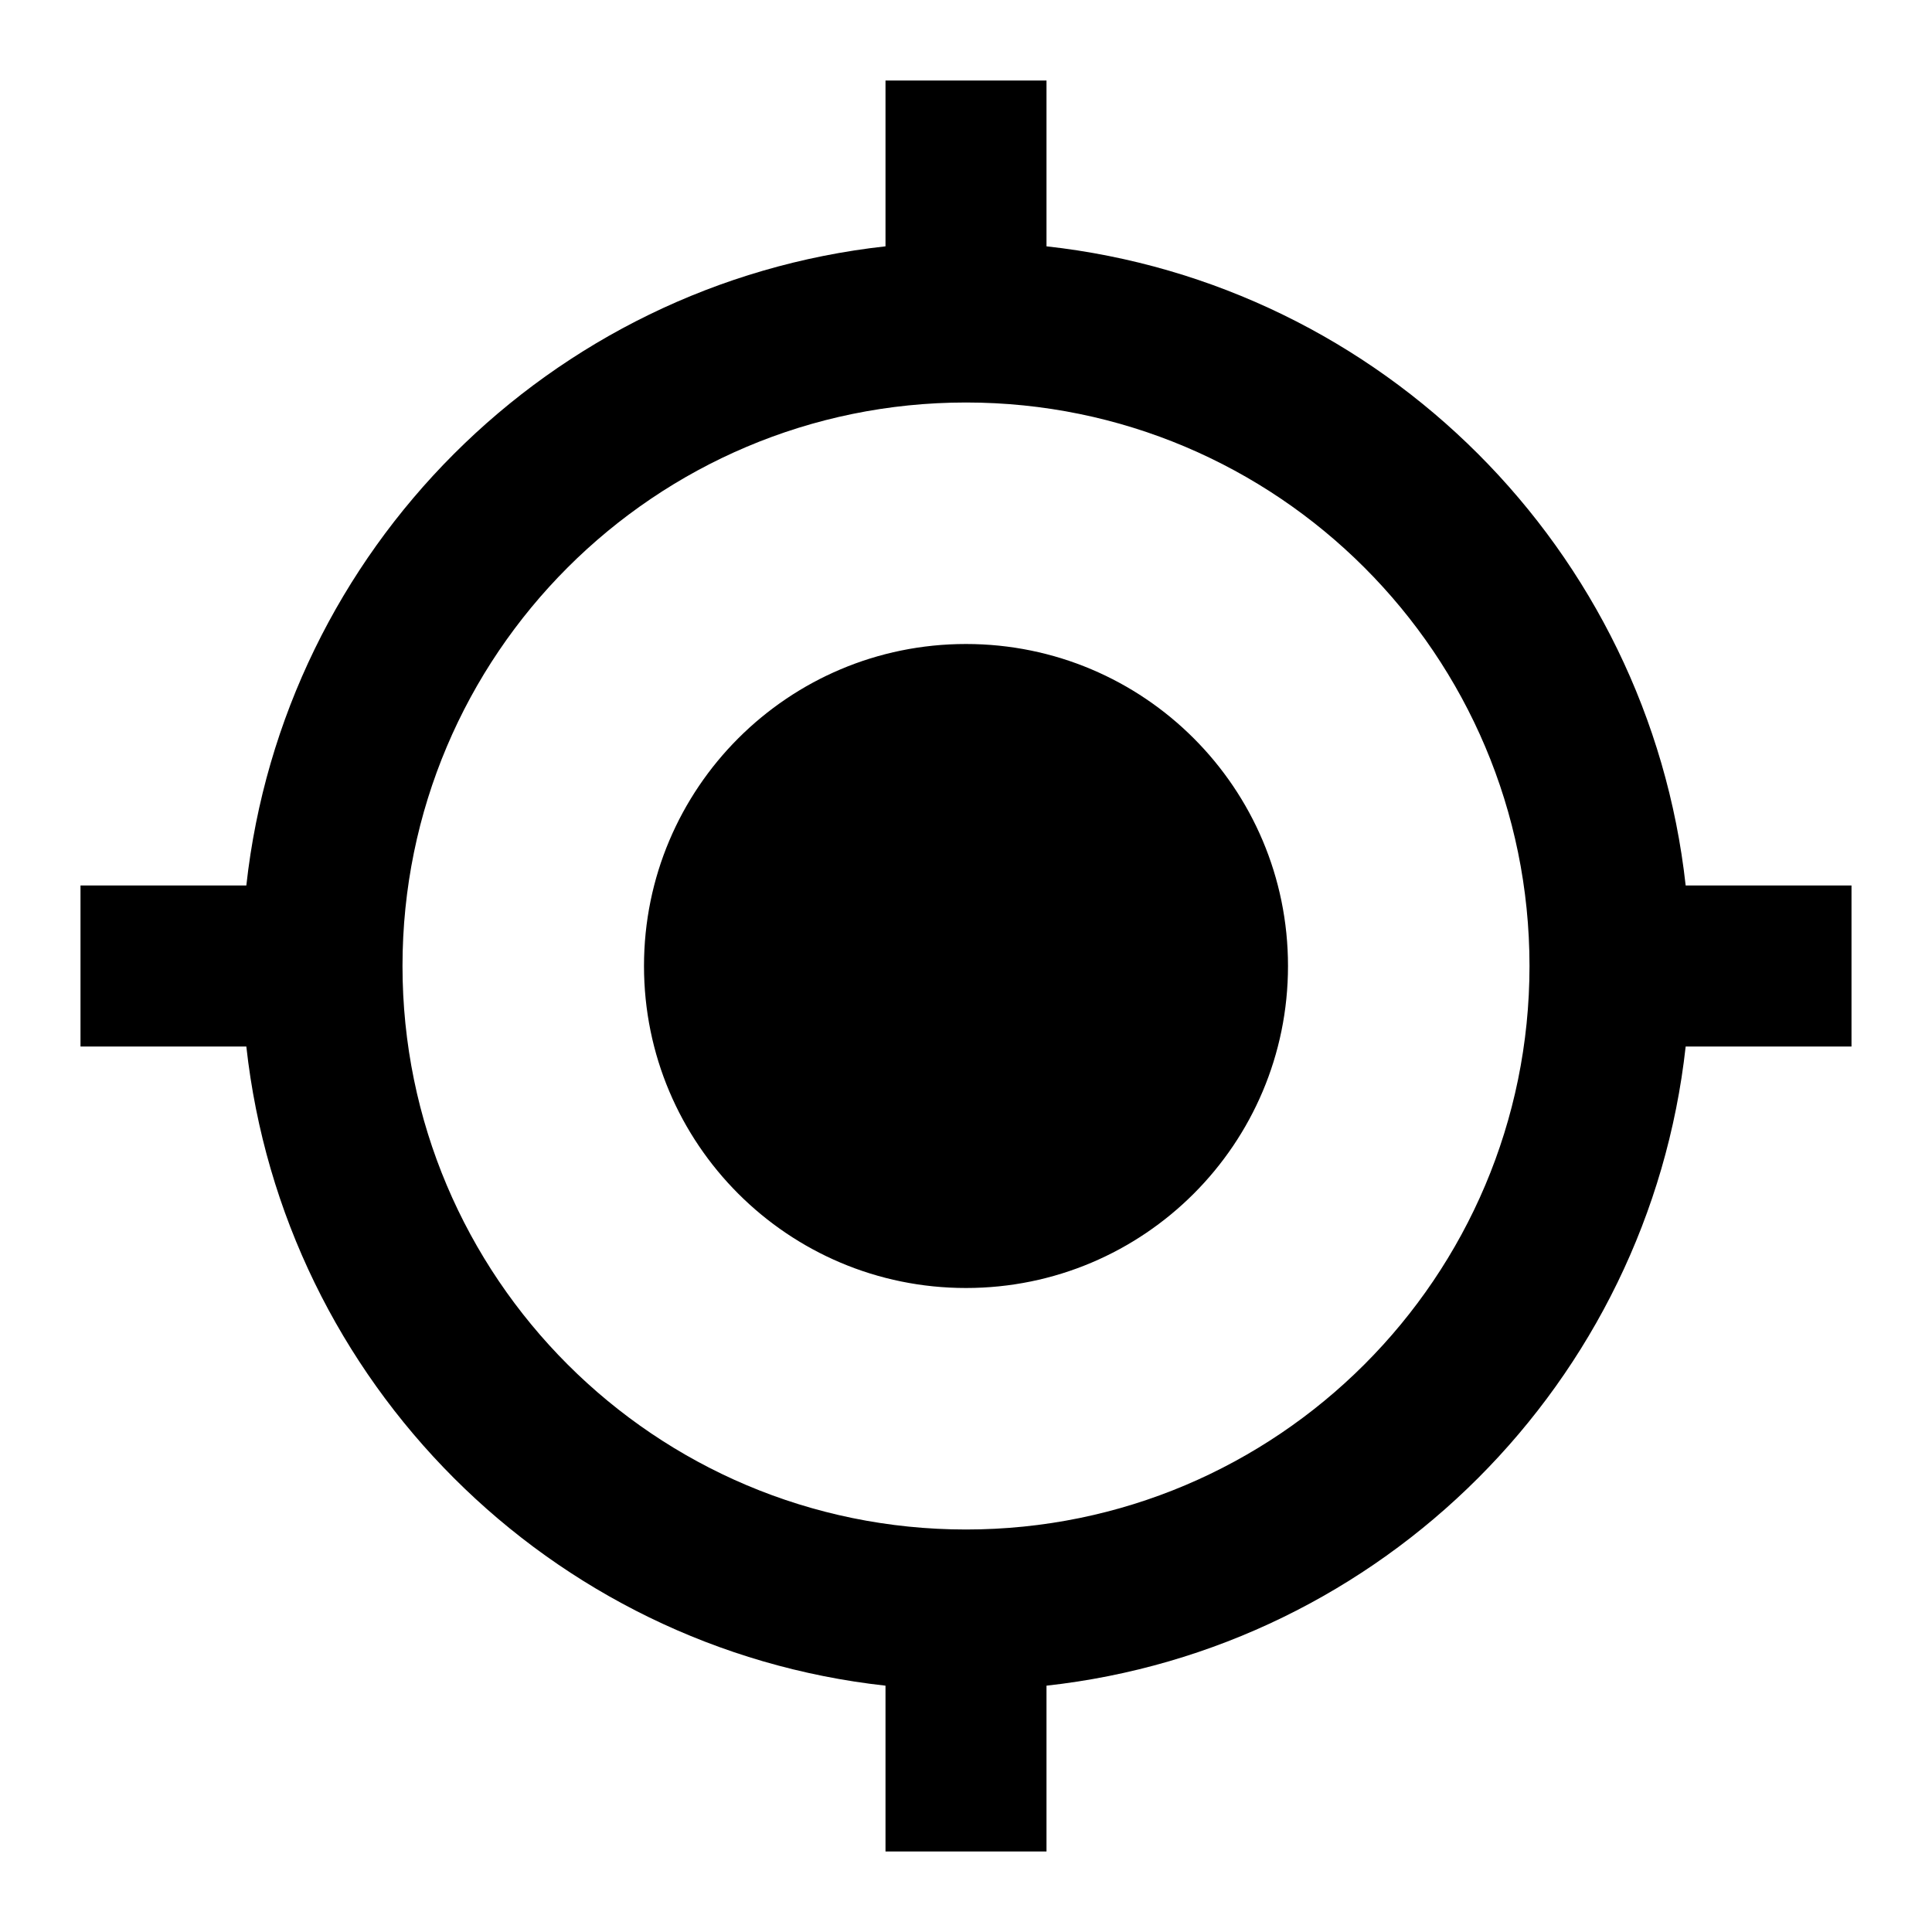
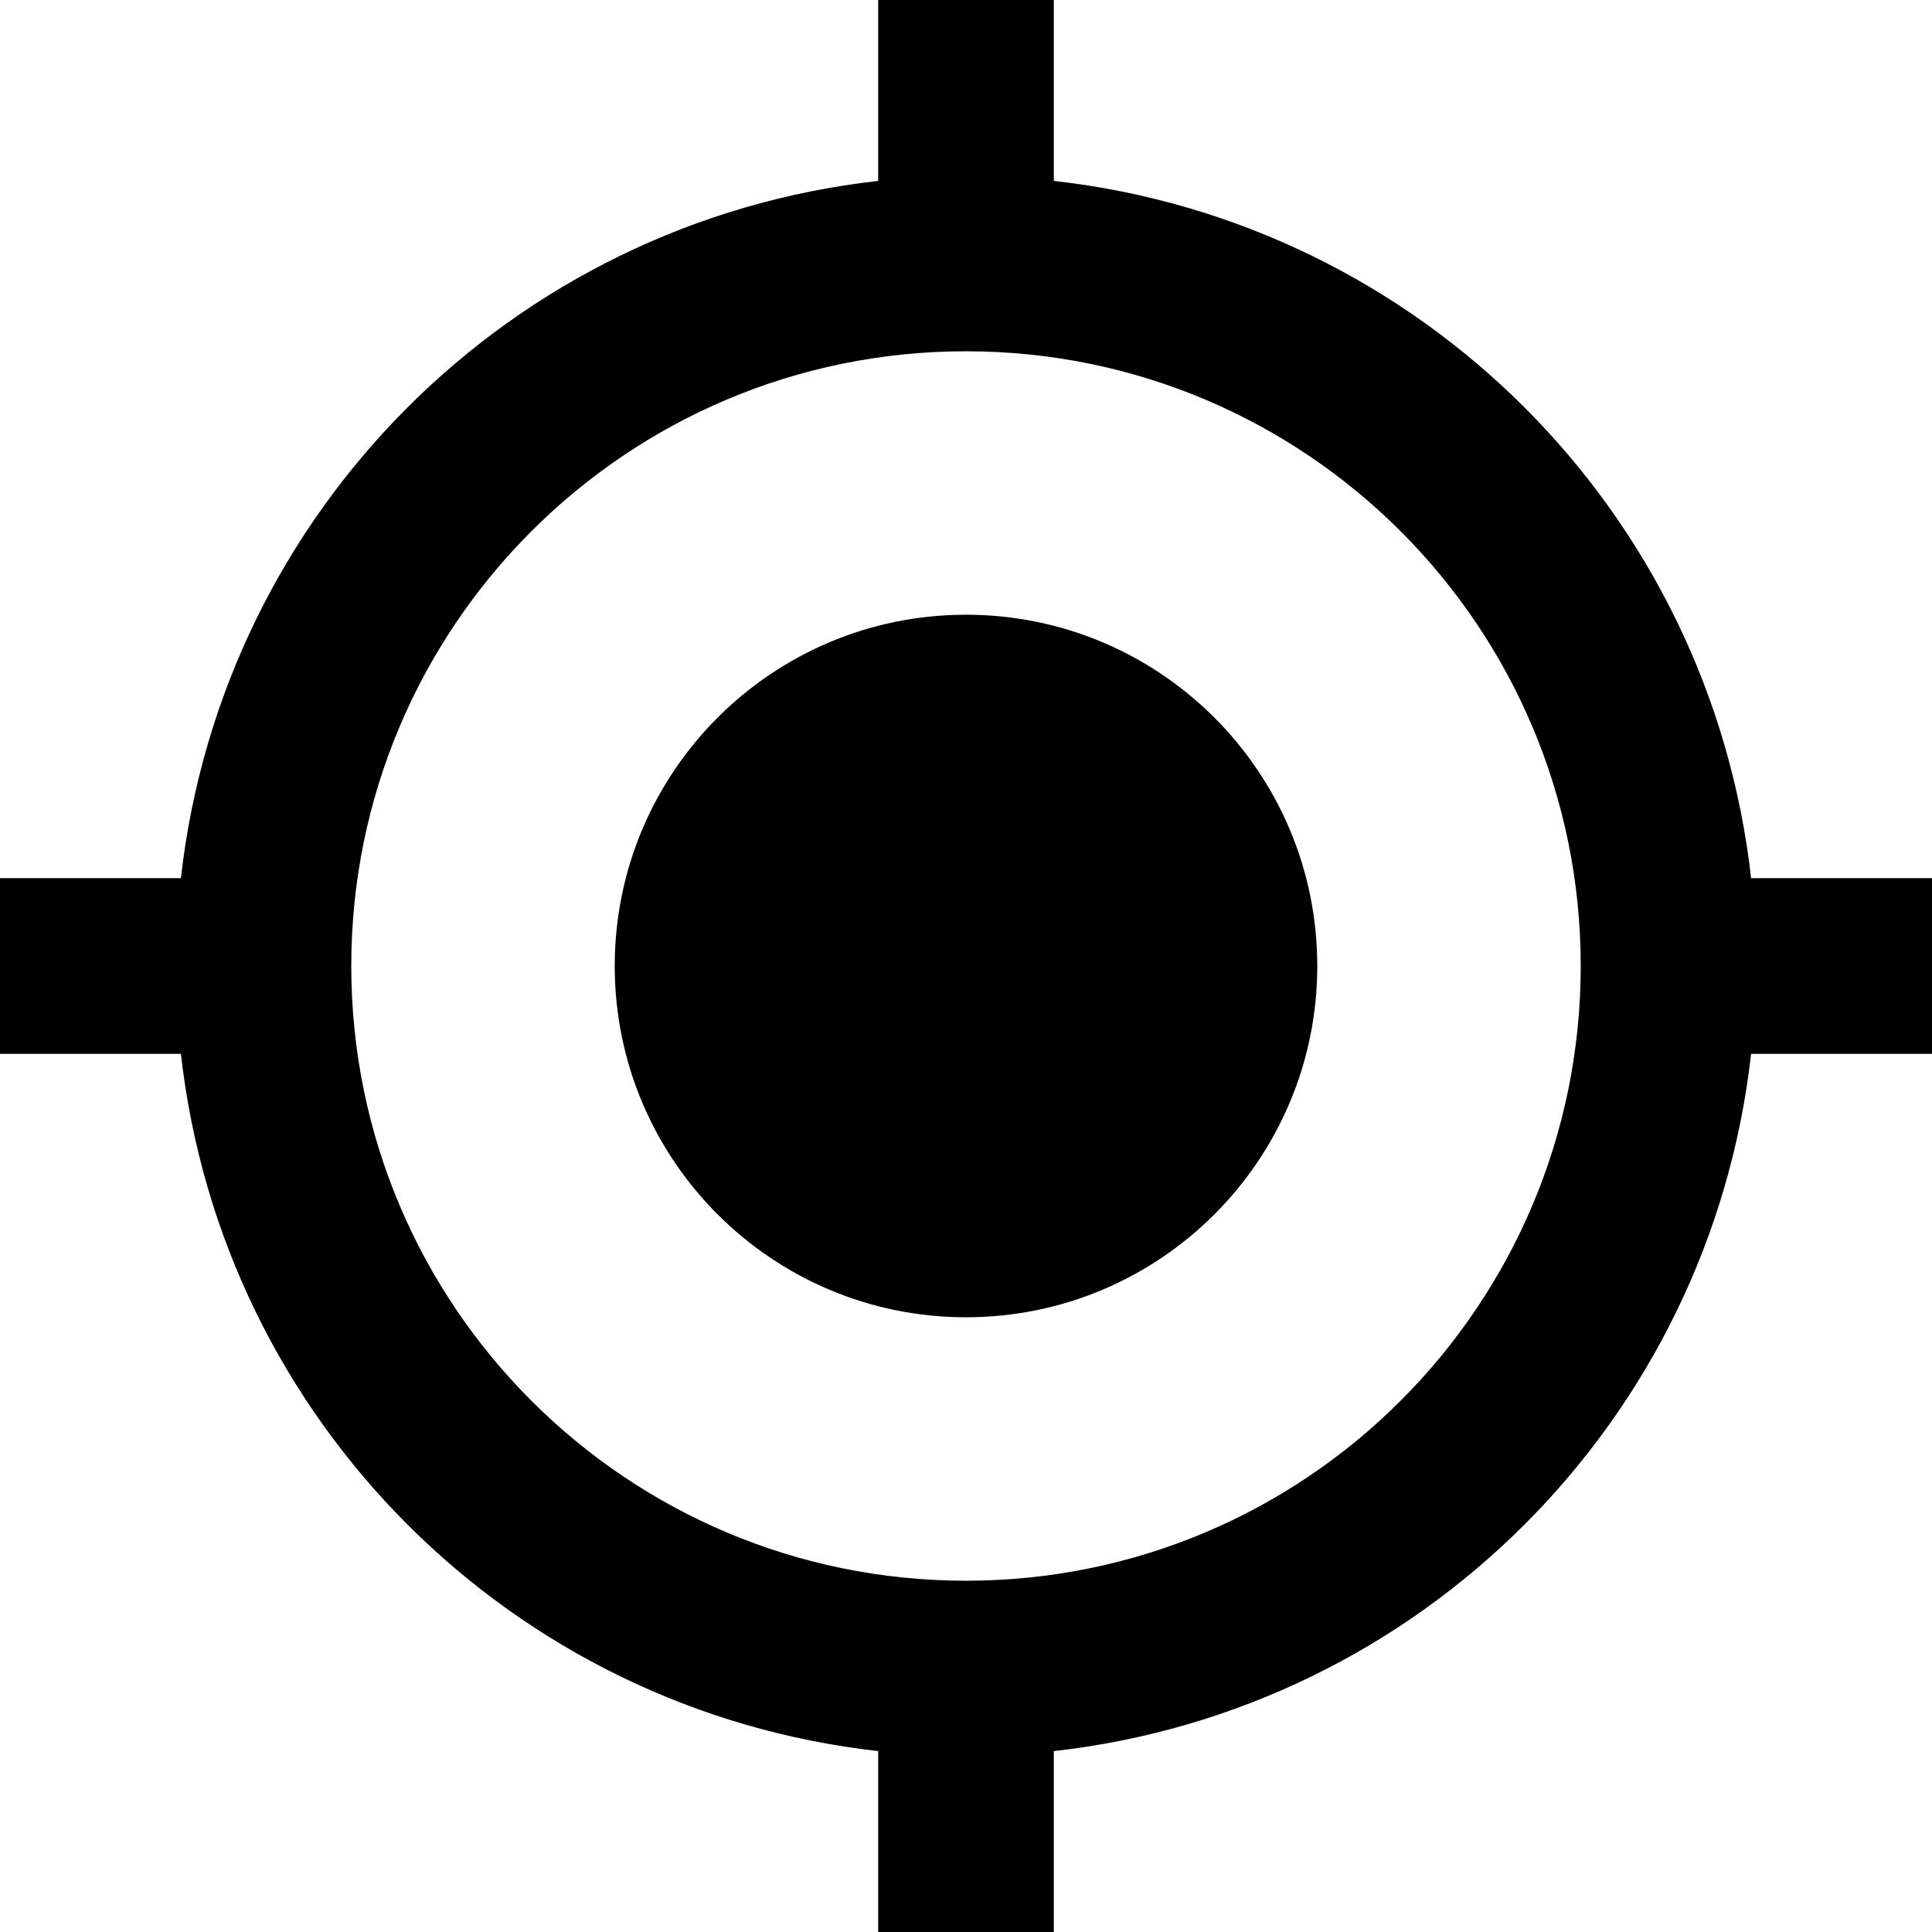
- <svg xmlns="http://www.w3.org/2000/svg" height="48" viewBox="0 0 48 48" width="48">
-   <path d="M0 0h48v48h-48z" fill="none" />
-   <path d="M24 16c-4.42 0-8 3.58-8 8s3.58 8 8 8 8-3.58 8-8-3.58-8-8-8zm17.88 6c-.92-8.34-7.54-14.96-15.88-15.88v-4.12h-4v4.12c-8.34.92-14.96 7.54-15.88 15.88h-4.12v4h4.12c.92 8.34 7.54 14.96 15.88 15.88v4.12h4v-4.12c8.34-.92 14.96-7.54 15.88-15.88h4.12v-4h-4.12zm-17.88 16c-7.73 0-14-6.27-14-14s6.27-14 14-14 14 6.27 14 14-6.27 14-14 14z" />
+ <svg xmlns="http://www.w3.org/2000/svg" viewBox="0 0 44 44">
+   <g id="Layer_2" data-name="Layer 2">
+     <g id="Layer_1-2" data-name="Layer 1">
+       <path d="M22,14a8,8,0,1,0,8,8A8,8,0,0,0,22,14Zm17.88,6A18,18,0,0,0,24,4.12V0H20V4.12A18,18,0,0,0,4.12,20H0v4H4.12A18,18,0,0,0,20,39.88V44h4V39.88A18,18,0,0,0,39.88,24H44V20ZM22,36A14,14,0,1,1,36,22,14,14,0,0,1,22,36Z" />
+     </g>
+   </g>
</svg>
